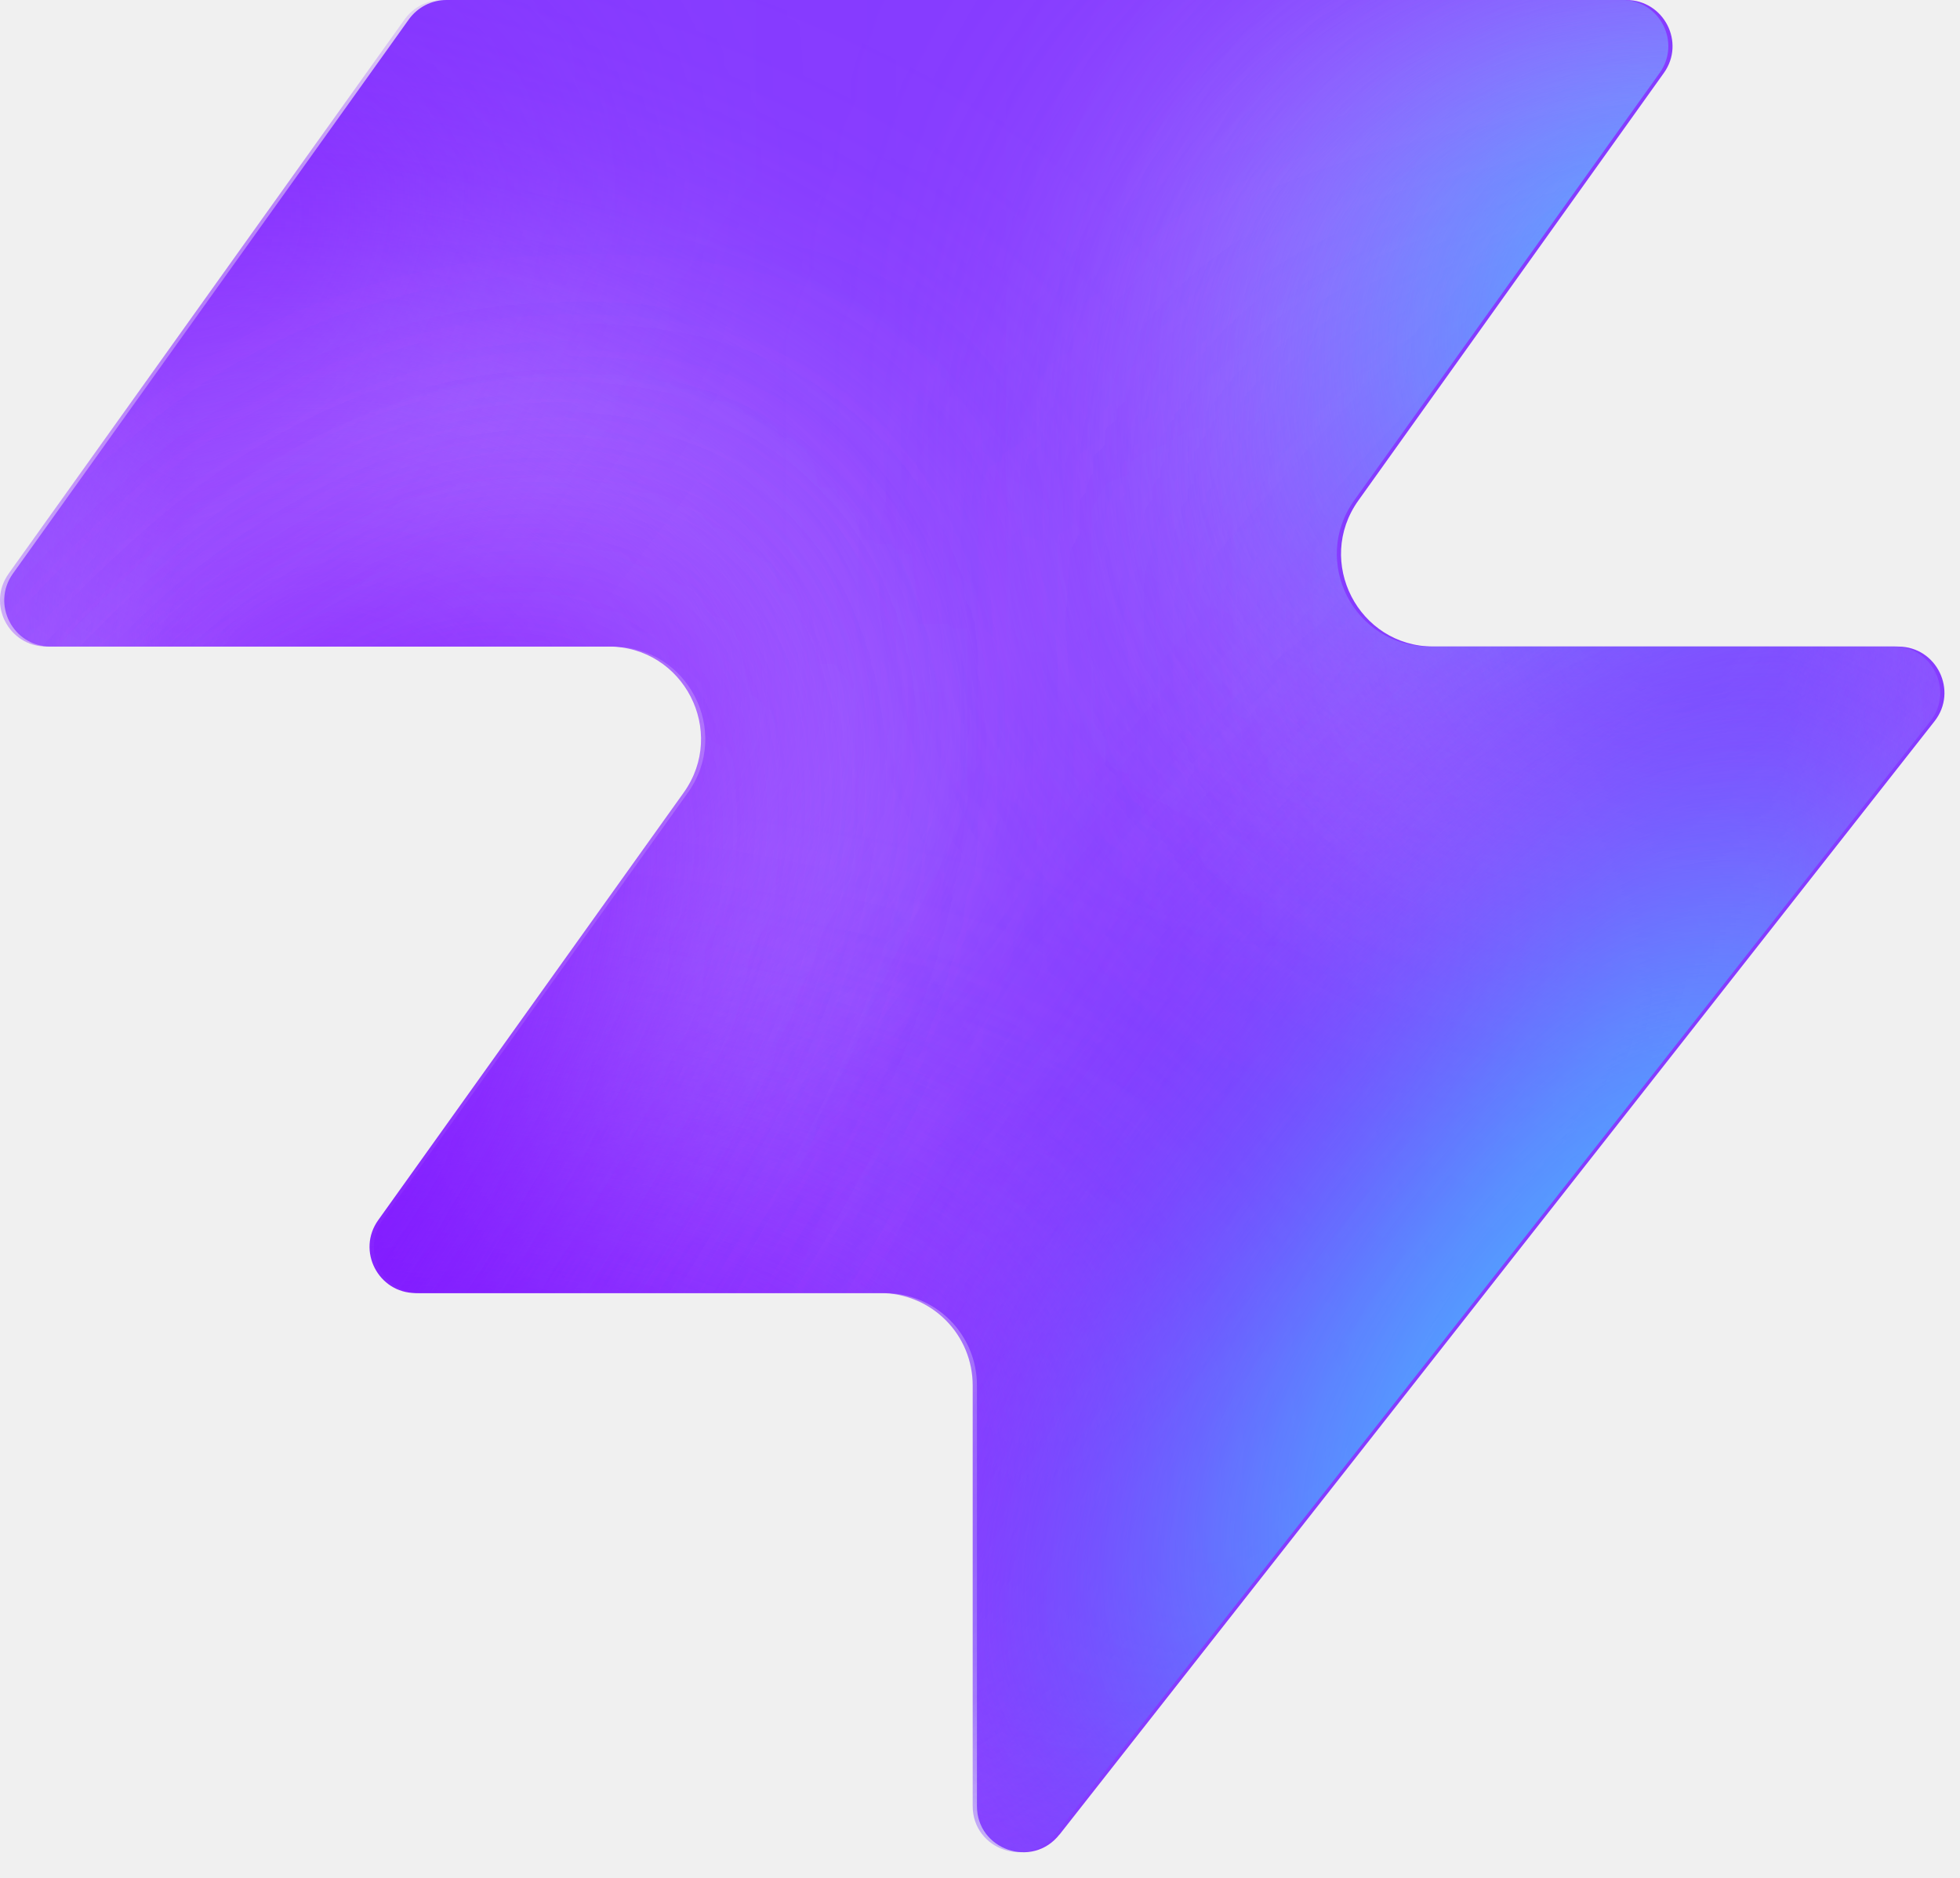
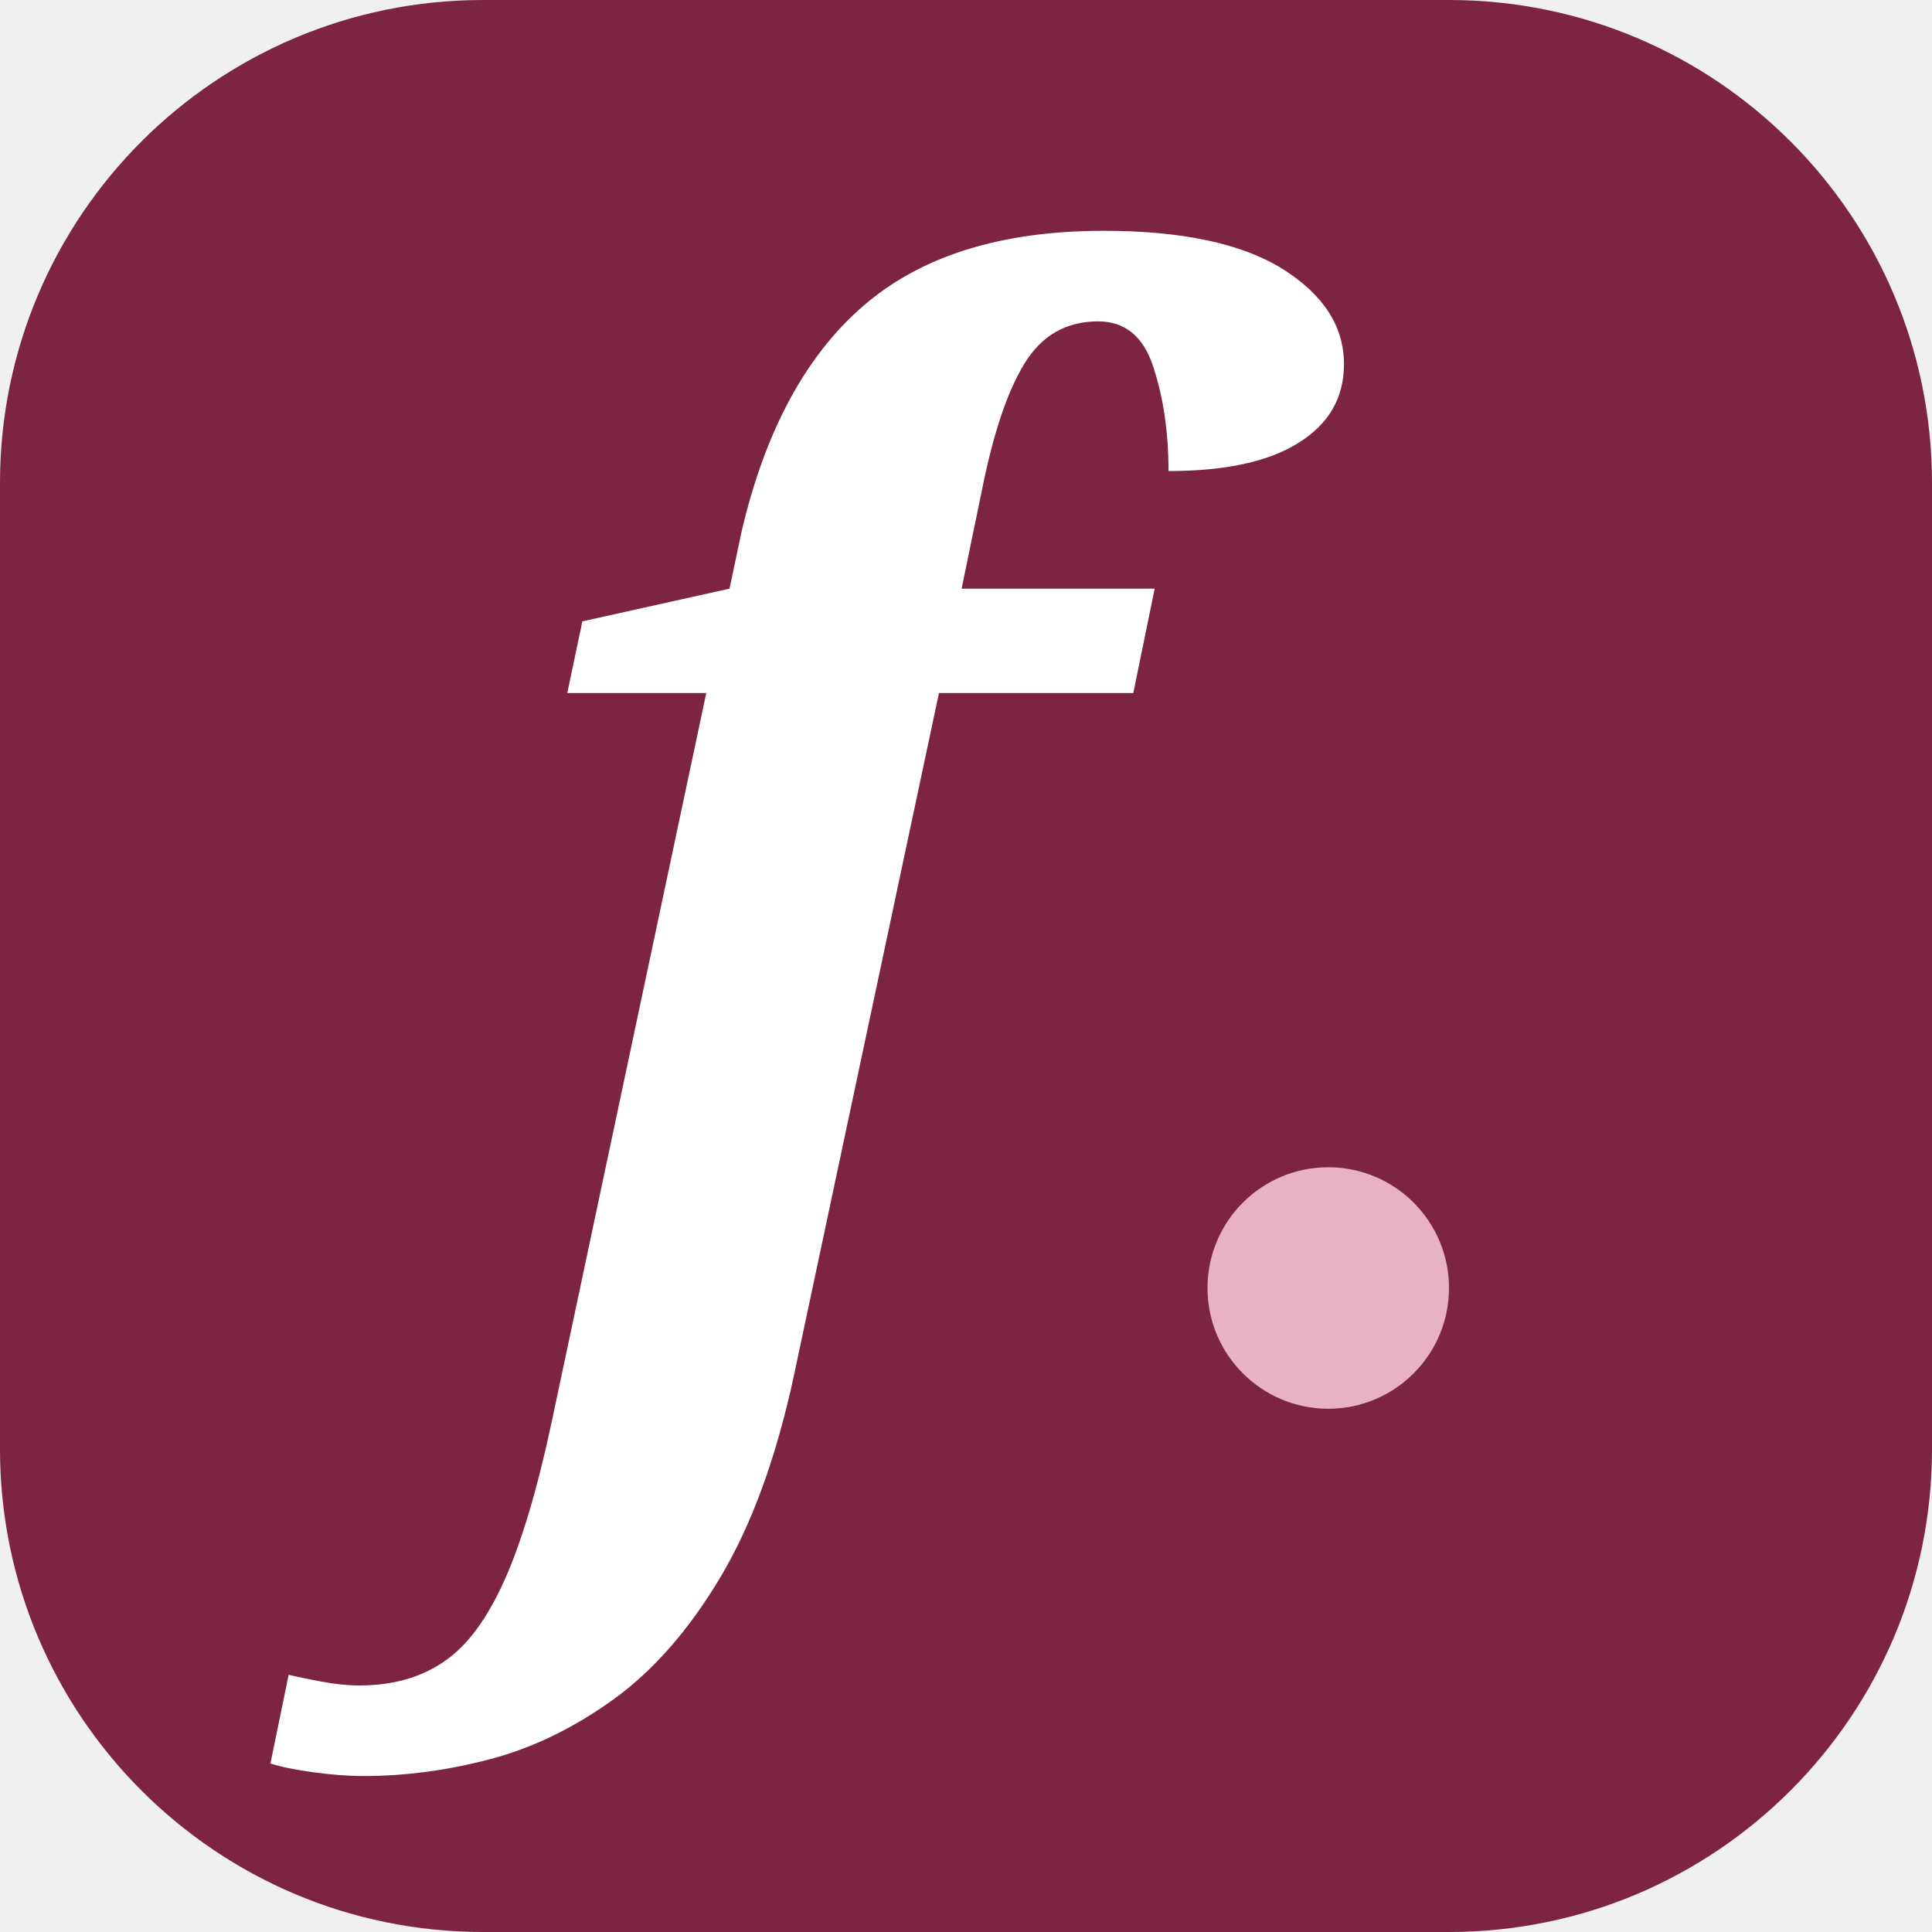
- <svg xmlns="http://www.w3.org/2000/svg" width="48" height="46" fill="none" viewBox="0 0 48 46">
-   <path fill="#863bff" d="M25.946 44.938c-.664.845-2.021.375-2.021-.698V33.937a2.26 2.26 0 0 0-2.262-2.262H10.287c-.92 0-1.456-1.04-.92-1.788l7.48-10.471c1.07-1.497 0-3.578-1.842-3.578H1.237c-.92 0-1.456-1.04-.92-1.788L10.013.474c.214-.297.556-.474.92-.474h28.894c.92 0 1.456 1.04.92 1.788l-7.48 10.471c-1.07 1.498 0 3.579 1.842 3.579h11.377c.943 0 1.473 1.088.89 1.83L25.947 44.94z" style="fill:#863bff;fill:color(display-p3 .525 .23 1);fill-opacity:1" />
-   <mask id="a" width="48" height="46" x="0" y="0" maskUnits="userSpaceOnUse" style="mask-type:alpha">
-     <path fill="#000" d="M25.842 44.938c-.664.844-2.021.375-2.021-.698V33.937a2.26 2.26 0 0 0-2.262-2.262H10.183c-.92 0-1.456-1.04-.92-1.788l7.48-10.471c1.07-1.498 0-3.579-1.842-3.579H1.133c-.92 0-1.456-1.04-.92-1.787L9.91.473c.214-.297.556-.474.92-.474h28.894c.92 0 1.456 1.04.92 1.788l-7.48 10.471c-1.07 1.498 0 3.578 1.842 3.578h11.377c.943 0 1.473 1.088.89 1.832L25.843 44.94z" style="fill:#000;fill-opacity:1" />
-   </mask>
-   <g mask="url(#a)">
-     <g filter="url(#b)">
-       <ellipse cx="5.508" cy="14.704" fill="#ede6ff" rx="5.508" ry="14.704" style="fill:#ede6ff;fill:color(display-p3 .927 .903 1);fill-opacity:1" transform="matrix(.00324 1 1 -.00324 -4.47 31.516)" />
-     </g>
-     <g filter="url(#c)">
-       <ellipse cx="10.399" cy="29.851" fill="#ede6ff" rx="10.399" ry="29.851" style="fill:#ede6ff;fill:color(display-p3 .927 .903 1);fill-opacity:1" transform="matrix(.00324 1 1 -.00324 -39.328 7.883)" />
-     </g>
-     <g filter="url(#d)">
-       <ellipse cx="5.508" cy="30.487" fill="#7e14ff" rx="5.508" ry="30.487" style="fill:#7e14ff;fill:color(display-p3 .492 .077 1);fill-opacity:1" transform="rotate(89.814 -25.913 -14.639)scale(1 -1)" />
-     </g>
-     <g filter="url(#e)">
-       <ellipse cx="5.508" cy="30.599" fill="#7e14ff" rx="5.508" ry="30.599" style="fill:#7e14ff;fill:color(display-p3 .492 .077 1);fill-opacity:1" transform="rotate(89.814 -32.644 -3.334)scale(1 -1)" />
-     </g>
-     <g filter="url(#f)">
-       <ellipse cx="5.508" cy="30.599" fill="#7e14ff" rx="5.508" ry="30.599" style="fill:#7e14ff;fill:color(display-p3 .492 .077 1);fill-opacity:1" transform="matrix(.00324 1 1 -.00324 -34.34 30.47)" />
-     </g>
-     <g filter="url(#g)">
-       <ellipse cx="14.072" cy="22.078" fill="#ede6ff" rx="14.072" ry="22.078" style="fill:#ede6ff;fill:color(display-p3 .927 .903 1);fill-opacity:1" transform="rotate(93.35 24.506 48.493)scale(-1 1)" />
-     </g>
-     <g filter="url(#h)">
-       <ellipse cx="3.47" cy="21.501" fill="#7e14ff" rx="3.47" ry="21.501" style="fill:#7e14ff;fill:color(display-p3 .492 .077 1);fill-opacity:1" transform="rotate(89.009 28.708 47.59)scale(-1 1)" />
-     </g>
-     <g filter="url(#i)">
-       <ellipse cx="3.47" cy="21.501" fill="#7e14ff" rx="3.47" ry="21.501" style="fill:#7e14ff;fill:color(display-p3 .492 .077 1);fill-opacity:1" transform="rotate(89.009 28.708 47.59)scale(-1 1)" />
-     </g>
-     <g filter="url(#j)">
-       <ellipse cx=".387" cy="8.972" fill="#7e14ff" rx="4.407" ry="29.108" style="fill:#7e14ff;fill:color(display-p3 .492 .077 1);fill-opacity:1" transform="rotate(39.51 .387 8.972)" />
-     </g>
-     <g filter="url(#k)">
-       <ellipse cx="47.523" cy="-6.092" fill="#7e14ff" rx="4.407" ry="29.108" style="fill:#7e14ff;fill:color(display-p3 .492 .077 1);fill-opacity:1" transform="rotate(37.892 47.523 -6.092)" />
-     </g>
-     <g filter="url(#l)">
-       <ellipse cx="41.412" cy="6.333" fill="#47bfff" rx="5.971" ry="9.665" style="fill:#47bfff;fill:color(display-p3 .28 .748 1);fill-opacity:1" transform="rotate(37.892 41.412 6.333)" />
-     </g>
-     <g filter="url(#m)">
-       <ellipse cx="-1.879" cy="38.332" fill="#7e14ff" rx="4.407" ry="29.108" style="fill:#7e14ff;fill:color(display-p3 .492 .077 1);fill-opacity:1" transform="rotate(37.892 -1.88 38.332)" />
-     </g>
-     <g filter="url(#n)">
-       <ellipse cx="-1.879" cy="38.332" fill="#7e14ff" rx="4.407" ry="29.108" style="fill:#7e14ff;fill:color(display-p3 .492 .077 1);fill-opacity:1" transform="rotate(37.892 -1.88 38.332)" />
-     </g>
-     <g filter="url(#o)">
-       <ellipse cx="35.651" cy="29.907" fill="#7e14ff" rx="4.407" ry="29.108" style="fill:#7e14ff;fill:color(display-p3 .492 .077 1);fill-opacity:1" transform="rotate(37.892 35.651 29.907)" />
-     </g>
-     <g filter="url(#p)">
-       <ellipse cx="38.418" cy="32.4" fill="#47bfff" rx="5.971" ry="15.297" style="fill:#47bfff;fill:color(display-p3 .28 .748 1);fill-opacity:1" transform="rotate(37.892 38.418 32.4)" />
-     </g>
-   </g>
-   <defs>
-     <filter id="b" width="60.045" height="41.654" x="-19.77" y="16.149" color-interpolation-filters="sRGB" filterUnits="userSpaceOnUse">
-       <feFlood flood-opacity="0" result="BackgroundImageFix" />
-       <feBlend in="SourceGraphic" in2="BackgroundImageFix" result="shape" />
-       <feGaussianBlur result="effect1_foregroundBlur_2002_17158" stdDeviation="7.659" />
-     </filter>
-     <filter id="c" width="90.34" height="51.437" x="-54.613" y="-7.533" color-interpolation-filters="sRGB" filterUnits="userSpaceOnUse">
-       <feFlood flood-opacity="0" result="BackgroundImageFix" />
-       <feBlend in="SourceGraphic" in2="BackgroundImageFix" result="shape" />
-       <feGaussianBlur result="effect1_foregroundBlur_2002_17158" stdDeviation="7.659" />
-     </filter>
-     <filter id="d" width="79.355" height="29.4" x="-49.64" y="2.03" color-interpolation-filters="sRGB" filterUnits="userSpaceOnUse">
-       <feFlood flood-opacity="0" result="BackgroundImageFix" />
-       <feBlend in="SourceGraphic" in2="BackgroundImageFix" result="shape" />
-       <feGaussianBlur result="effect1_foregroundBlur_2002_17158" stdDeviation="4.596" />
-     </filter>
-     <filter id="e" width="79.579" height="29.4" x="-45.045" y="20.029" color-interpolation-filters="sRGB" filterUnits="userSpaceOnUse">
-       <feFlood flood-opacity="0" result="BackgroundImageFix" />
-       <feBlend in="SourceGraphic" in2="BackgroundImageFix" result="shape" />
-       <feGaussianBlur result="effect1_foregroundBlur_2002_17158" stdDeviation="4.596" />
-     </filter>
-     <filter id="f" width="79.579" height="29.4" x="-43.513" y="21.178" color-interpolation-filters="sRGB" filterUnits="userSpaceOnUse">
-       <feFlood flood-opacity="0" result="BackgroundImageFix" />
-       <feBlend in="SourceGraphic" in2="BackgroundImageFix" result="shape" />
-       <feGaussianBlur result="effect1_foregroundBlur_2002_17158" stdDeviation="4.596" />
-     </filter>
-     <filter id="g" width="74.749" height="58.852" x="15.756" y="-17.901" color-interpolation-filters="sRGB" filterUnits="userSpaceOnUse">
-       <feFlood flood-opacity="0" result="BackgroundImageFix" />
-       <feBlend in="SourceGraphic" in2="BackgroundImageFix" result="shape" />
-       <feGaussianBlur result="effect1_foregroundBlur_2002_17158" stdDeviation="7.659" />
-     </filter>
-     <filter id="h" width="61.377" height="25.362" x="23.548" y="2.284" color-interpolation-filters="sRGB" filterUnits="userSpaceOnUse">
-       <feFlood flood-opacity="0" result="BackgroundImageFix" />
-       <feBlend in="SourceGraphic" in2="BackgroundImageFix" result="shape" />
-       <feGaussianBlur result="effect1_foregroundBlur_2002_17158" stdDeviation="4.596" />
-     </filter>
-     <filter id="i" width="61.377" height="25.362" x="23.548" y="2.284" color-interpolation-filters="sRGB" filterUnits="userSpaceOnUse">
-       <feFlood flood-opacity="0" result="BackgroundImageFix" />
-       <feBlend in="SourceGraphic" in2="BackgroundImageFix" result="shape" />
-       <feGaussianBlur result="effect1_foregroundBlur_2002_17158" stdDeviation="4.596" />
-     </filter>
-     <filter id="j" width="56.045" height="63.649" x="-27.636" y="-22.853" color-interpolation-filters="sRGB" filterUnits="userSpaceOnUse">
-       <feFlood flood-opacity="0" result="BackgroundImageFix" />
-       <feBlend in="SourceGraphic" in2="BackgroundImageFix" result="shape" />
-       <feGaussianBlur result="effect1_foregroundBlur_2002_17158" stdDeviation="4.596" />
-     </filter>
-     <filter id="k" width="54.814" height="64.646" x="20.116" y="-38.415" color-interpolation-filters="sRGB" filterUnits="userSpaceOnUse">
-       <feFlood flood-opacity="0" result="BackgroundImageFix" />
-       <feBlend in="SourceGraphic" in2="BackgroundImageFix" result="shape" />
-       <feGaussianBlur result="effect1_foregroundBlur_2002_17158" stdDeviation="4.596" />
-     </filter>
-     <filter id="l" width="33.541" height="35.313" x="24.641" y="-11.323" color-interpolation-filters="sRGB" filterUnits="userSpaceOnUse">
-       <feFlood flood-opacity="0" result="BackgroundImageFix" />
-       <feBlend in="SourceGraphic" in2="BackgroundImageFix" result="shape" />
-       <feGaussianBlur result="effect1_foregroundBlur_2002_17158" stdDeviation="4.596" />
-     </filter>
-     <filter id="m" width="54.814" height="64.646" x="-29.286" y="6.009" color-interpolation-filters="sRGB" filterUnits="userSpaceOnUse">
-       <feFlood flood-opacity="0" result="BackgroundImageFix" />
-       <feBlend in="SourceGraphic" in2="BackgroundImageFix" result="shape" />
-       <feGaussianBlur result="effect1_foregroundBlur_2002_17158" stdDeviation="4.596" />
-     </filter>
-     <filter id="n" width="54.814" height="64.646" x="-29.286" y="6.009" color-interpolation-filters="sRGB" filterUnits="userSpaceOnUse">
-       <feFlood flood-opacity="0" result="BackgroundImageFix" />
-       <feBlend in="SourceGraphic" in2="BackgroundImageFix" result="shape" />
-       <feGaussianBlur result="effect1_foregroundBlur_2002_17158" stdDeviation="4.596" />
-     </filter>
-     <filter id="o" width="54.814" height="64.646" x="8.244" y="-2.416" color-interpolation-filters="sRGB" filterUnits="userSpaceOnUse">
-       <feFlood flood-opacity="0" result="BackgroundImageFix" />
-       <feBlend in="SourceGraphic" in2="BackgroundImageFix" result="shape" />
-       <feGaussianBlur result="effect1_foregroundBlur_2002_17158" stdDeviation="4.596" />
-     </filter>
-     <filter id="p" width="39.409" height="43.623" x="18.713" y="10.588" color-interpolation-filters="sRGB" filterUnits="userSpaceOnUse">
-       <feFlood flood-opacity="0" result="BackgroundImageFix" />
-       <feBlend in="SourceGraphic" in2="BackgroundImageFix" result="shape" />
-       <feGaussianBlur result="effect1_foregroundBlur_2002_17158" stdDeviation="4.596" />
-     </filter>
-   </defs>
+ <svg xmlns="http://www.w3.org/2000/svg" viewBox="0 0 48 48">
+   <rect width="48" height="48" rx="12" fill="#7d2440" />
+   <text x="12" y="35" font-family="Georgia,serif" font-style="italic" font-weight="bold" font-size="38" fill="white">f</text>
+   <circle cx="33" cy="32" r="3" fill="#e8b1c6" />
</svg>
